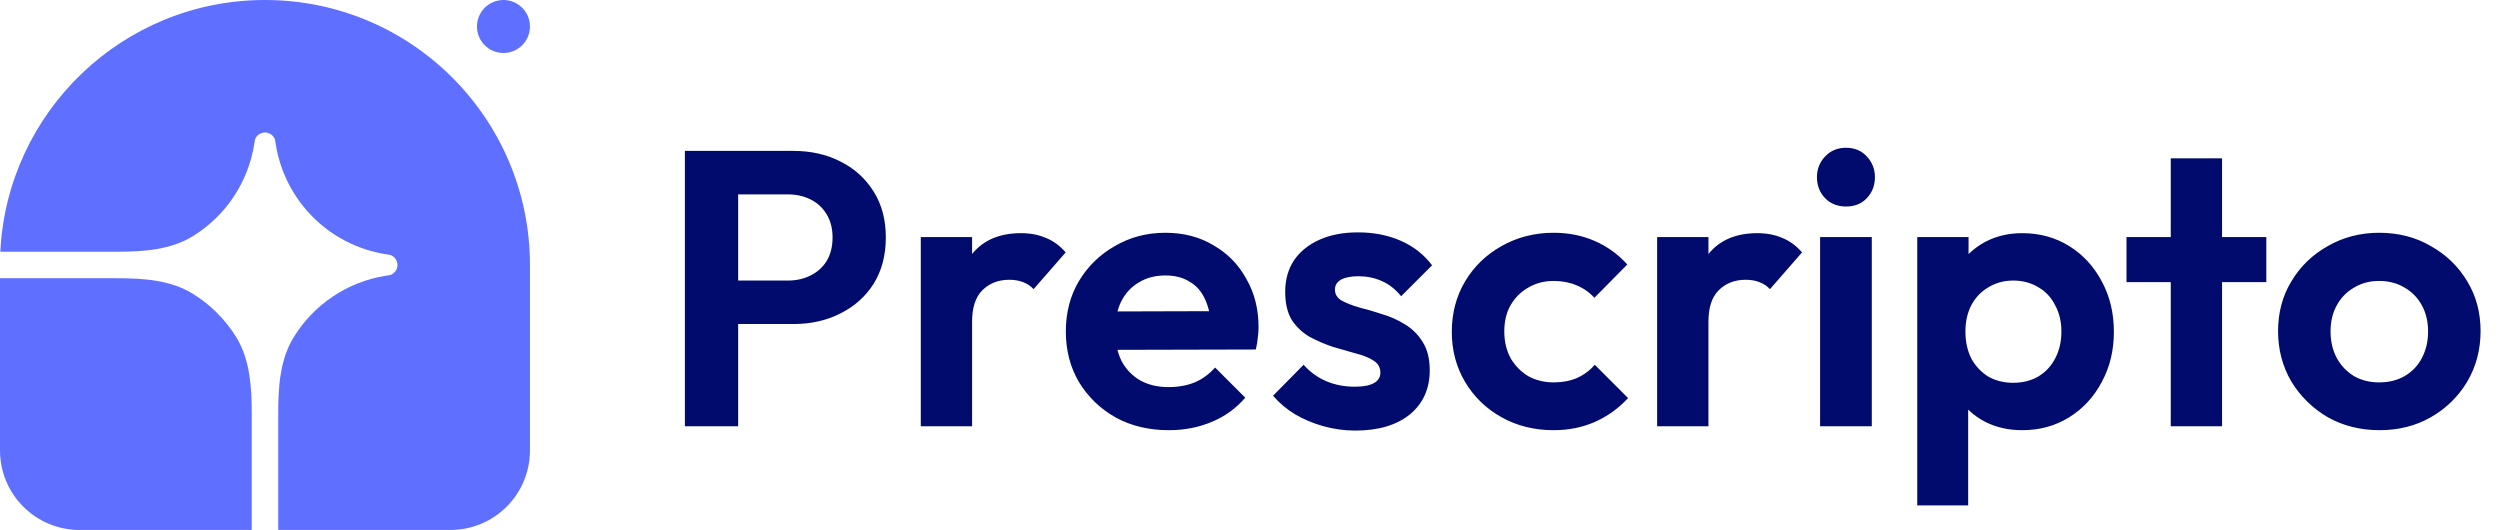
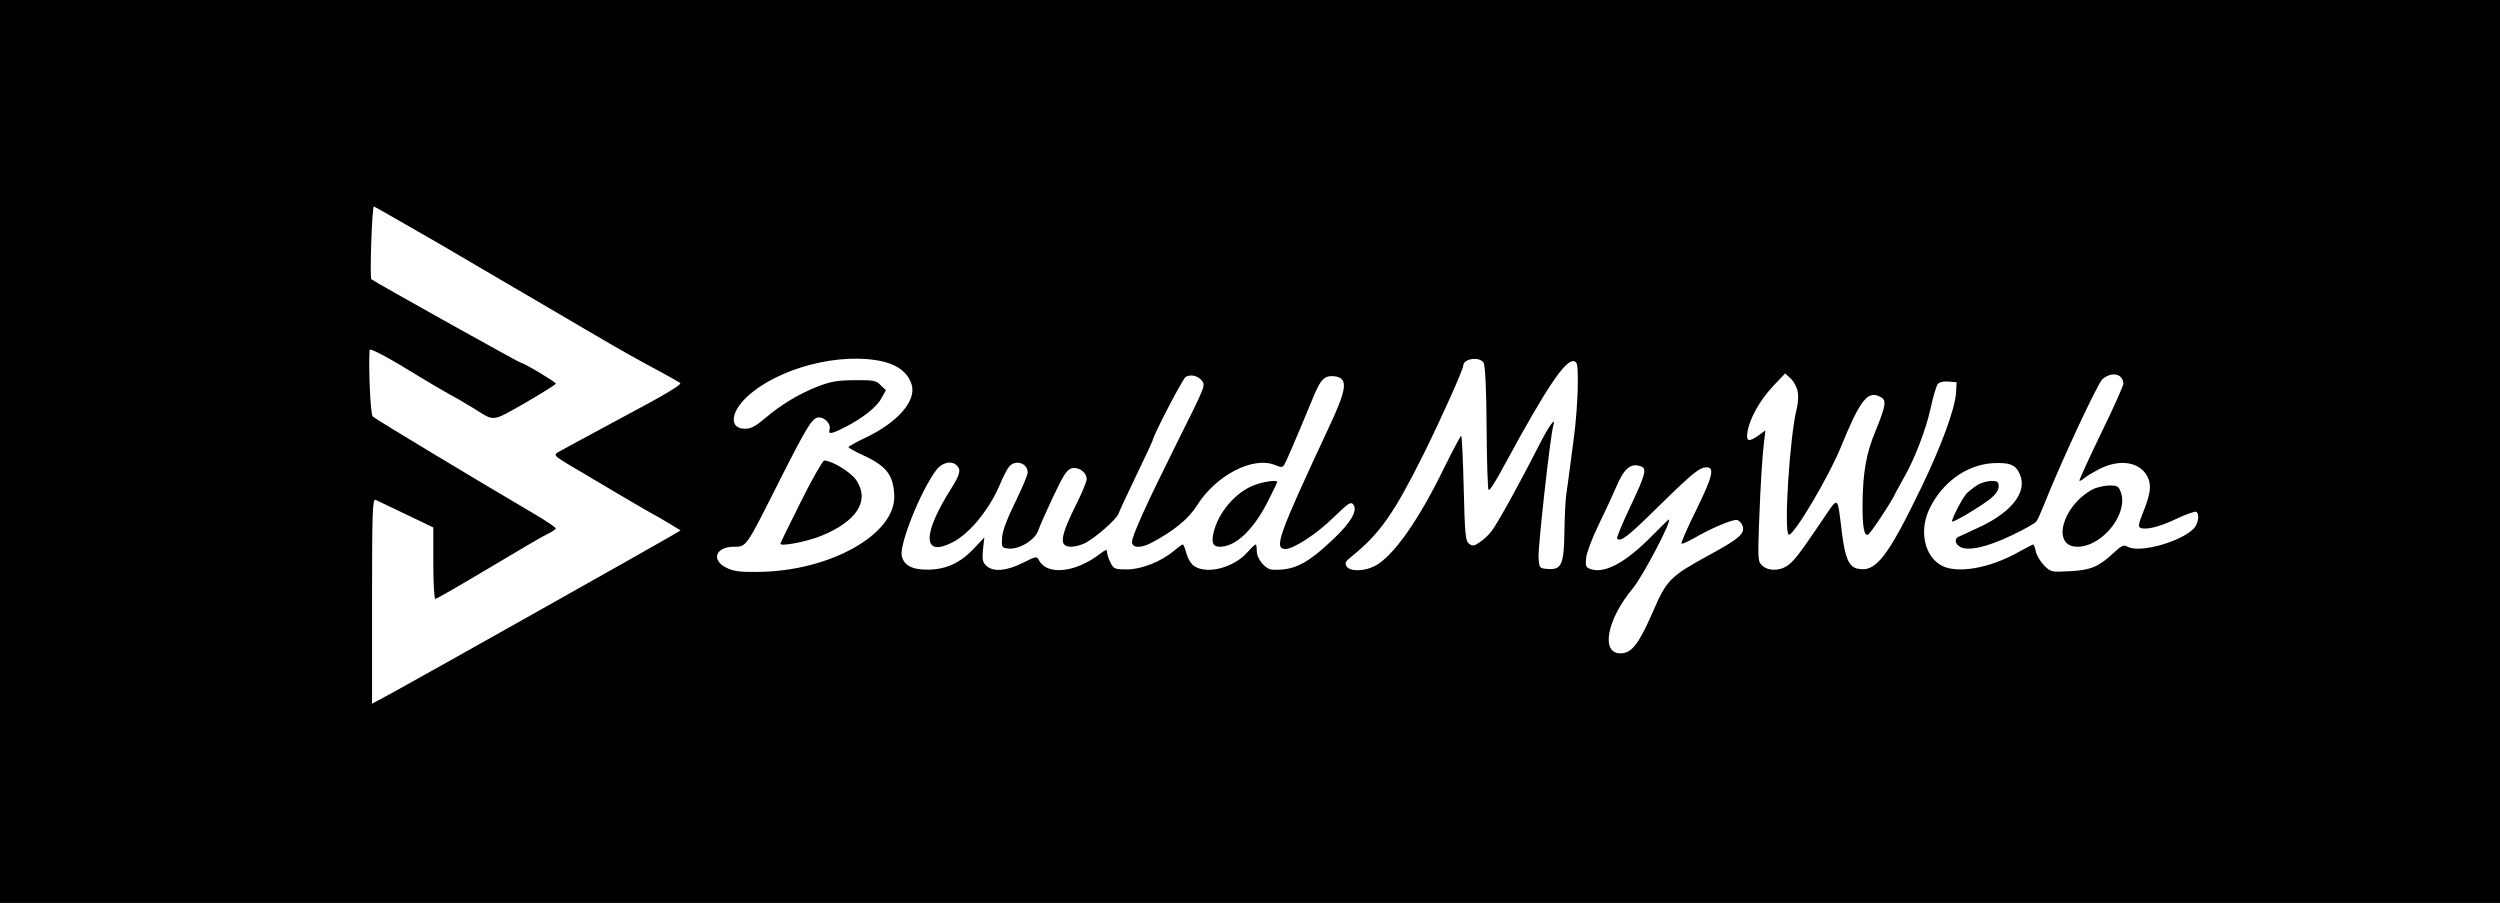
- <svg xmlns="http://www.w3.org/2000/svg" width="217" height="46" viewBox="0 0 217 46" fill="none">
-   <path d="M23 0C35.703 0 46 10.297 46 23V39.1C46 40.93 45.273 42.685 43.979 43.979C42.685 45.273 40.93 46 39.1 46H24.15V35.91C24.15 33.608 24.29 31.223 25.497 29.263C26.362 27.859 27.518 26.657 28.888 25.738C30.258 24.82 31.81 24.208 33.437 23.942L33.878 23.871C34.059 23.808 34.217 23.691 34.328 23.535C34.44 23.379 34.5 23.192 34.5 23C34.5 22.808 34.44 22.621 34.328 22.465C34.217 22.309 34.059 22.192 33.878 22.129L33.437 22.058C31.059 21.67 28.863 20.544 27.159 18.84C25.456 17.137 24.33 14.941 23.942 12.563L23.87 12.122C23.808 11.941 23.691 11.783 23.535 11.671C23.379 11.56 23.192 11.5 23 11.5C22.808 11.5 22.621 11.56 22.465 11.671C22.309 11.783 22.191 11.941 22.129 12.122L22.058 12.563C21.792 14.19 21.18 15.742 20.261 17.111C19.343 18.481 18.141 19.638 16.737 20.502C14.777 21.71 12.392 21.85 10.09 21.85H0.027C0.629 9.682 10.683 0 23 0Z" fill="#5F6FFF" />
-   <path d="M0 24.15H10.09C12.392 24.15 14.777 24.29 16.737 25.498C18.269 26.442 19.558 27.731 20.502 29.263C21.71 31.223 21.85 33.608 21.85 35.91V46H6.9C5.07 46 3.315 45.273 2.021 43.979C0.727 42.685 0 40.93 0 39.1L0 24.15ZM46 2.3C46 2.91 45.758 3.495 45.326 3.926C44.895 4.358 44.31 4.6 43.7 4.6C43.09 4.6 42.505 4.358 42.074 3.926C41.642 3.495 41.4 2.91 41.4 2.3C41.4 1.69 41.642 1.105 42.074 0.674C42.505 0.242 43.09 0 43.7 0C44.31 0 44.895 0.242 45.326 0.674C45.758 1.105 46 1.69 46 2.3Z" fill="#5F6FFF" />
-   <path d="M62.848 28.126V24.352H68.39C69.115 24.352 69.773 24.205 70.362 23.91C70.951 23.615 71.416 23.196 71.756 22.652C72.096 22.085 72.266 21.405 72.266 20.612C72.266 19.841 72.096 19.173 71.756 18.606C71.416 18.039 70.951 17.609 70.362 17.314C69.773 17.019 69.115 16.872 68.39 16.872H62.848V13.098H68.866C70.385 13.098 71.745 13.404 72.946 14.016C74.17 14.628 75.133 15.501 75.836 16.634C76.539 17.745 76.89 19.071 76.89 20.612C76.89 22.153 76.539 23.491 75.836 24.624C75.133 25.735 74.17 26.596 72.946 27.208C71.745 27.82 70.385 28.126 68.866 28.126H62.848ZM59.448 37V13.098H64.072V37H59.448ZM79.923 37V20.578H84.377V37H79.923ZM84.377 27.922L82.643 26.766C82.847 24.749 83.436 23.162 84.411 22.006C85.386 20.827 86.791 20.238 88.627 20.238C89.421 20.238 90.135 20.374 90.769 20.646C91.404 20.895 91.982 21.315 92.503 21.904L89.715 25.1C89.466 24.828 89.16 24.624 88.797 24.488C88.457 24.352 88.061 24.284 87.607 24.284C86.655 24.284 85.873 24.59 85.261 25.202C84.672 25.791 84.377 26.698 84.377 27.922ZM101.457 37.34C99.734 37.34 98.204 36.977 96.867 36.252C95.529 35.504 94.464 34.484 93.671 33.192C92.9 31.9 92.515 30.427 92.515 28.772C92.515 27.14 92.889 25.689 93.637 24.42C94.407 23.128 95.45 22.108 96.765 21.36C98.079 20.589 99.541 20.204 101.151 20.204C102.738 20.204 104.132 20.567 105.333 21.292C106.557 21.995 107.509 22.969 108.189 24.216C108.892 25.44 109.243 26.834 109.243 28.398C109.243 28.693 109.22 28.999 109.175 29.316C109.152 29.611 109.096 29.951 109.005 30.336L95.201 30.37V27.038L106.931 27.004L105.129 28.398C105.084 27.423 104.902 26.607 104.585 25.95C104.29 25.293 103.848 24.794 103.259 24.454C102.692 24.091 101.99 23.91 101.151 23.91C100.267 23.91 99.496 24.114 98.839 24.522C98.181 24.907 97.671 25.463 97.309 26.188C96.969 26.891 96.799 27.729 96.799 28.704C96.799 29.701 96.98 30.574 97.343 31.322C97.728 32.047 98.272 32.614 98.975 33.022C99.677 33.407 100.494 33.6 101.423 33.6C102.262 33.6 103.021 33.464 103.701 33.192C104.381 32.897 104.97 32.467 105.469 31.9L108.087 34.518C107.294 35.447 106.319 36.15 105.163 36.626C104.03 37.102 102.794 37.34 101.457 37.34ZM117.641 37.374C116.712 37.374 115.794 37.249 114.887 37C114.003 36.751 113.187 36.411 112.439 35.98C111.691 35.527 111.045 34.983 110.501 34.348L113.153 31.662C113.72 32.297 114.377 32.773 115.125 33.09C115.873 33.407 116.701 33.566 117.607 33.566C118.333 33.566 118.877 33.464 119.239 33.26C119.625 33.056 119.817 32.75 119.817 32.342C119.817 31.889 119.613 31.537 119.205 31.288C118.82 31.039 118.31 30.835 117.675 30.676C117.041 30.495 116.372 30.302 115.669 30.098C114.989 29.871 114.332 29.588 113.697 29.248C113.063 28.885 112.541 28.398 112.133 27.786C111.748 27.151 111.555 26.335 111.555 25.338C111.555 24.295 111.805 23.389 112.303 22.618C112.825 21.847 113.561 21.247 114.513 20.816C115.465 20.385 116.587 20.17 117.879 20.17C119.239 20.17 120.463 20.408 121.551 20.884C122.662 21.36 123.58 22.074 124.305 23.026L121.619 25.712C121.121 25.1 120.554 24.658 119.919 24.386C119.307 24.114 118.639 23.978 117.913 23.978C117.256 23.978 116.746 24.08 116.383 24.284C116.043 24.488 115.873 24.771 115.873 25.134C115.873 25.542 116.066 25.859 116.451 26.086C116.859 26.313 117.381 26.517 118.015 26.698C118.65 26.857 119.307 27.049 119.987 27.276C120.69 27.48 121.347 27.775 121.959 28.16C122.594 28.545 123.104 29.055 123.489 29.69C123.897 30.325 124.101 31.141 124.101 32.138C124.101 33.747 123.523 35.028 122.367 35.98C121.211 36.909 119.636 37.374 117.641 37.374ZM134.857 37.34C133.179 37.34 131.672 36.966 130.335 36.218C128.997 35.47 127.943 34.45 127.173 33.158C126.402 31.866 126.017 30.415 126.017 28.806C126.017 27.174 126.402 25.712 127.173 24.42C127.943 23.128 128.997 22.108 130.335 21.36C131.695 20.589 133.202 20.204 134.857 20.204C136.149 20.204 137.339 20.442 138.427 20.918C139.515 21.394 140.455 22.074 141.249 22.958L138.393 25.848C137.962 25.372 137.441 25.009 136.829 24.76C136.239 24.511 135.582 24.386 134.857 24.386C134.041 24.386 133.304 24.579 132.647 24.964C132.012 25.327 131.502 25.837 131.117 26.494C130.754 27.129 130.573 27.888 130.573 28.772C130.573 29.633 130.754 30.404 131.117 31.084C131.502 31.741 132.012 32.263 132.647 32.648C133.304 33.011 134.041 33.192 134.857 33.192C135.605 33.192 136.273 33.067 136.863 32.818C137.475 32.546 137.996 32.161 138.427 31.662L141.317 34.552C140.478 35.459 139.515 36.15 138.427 36.626C137.339 37.102 136.149 37.34 134.857 37.34ZM143.839 37V20.578H148.293V37H143.839ZM148.293 27.922L146.559 26.766C146.763 24.749 147.353 23.162 148.327 22.006C149.302 20.827 150.707 20.238 152.543 20.238C153.337 20.238 154.051 20.374 154.685 20.646C155.32 20.895 155.898 21.315 156.419 21.904L153.631 25.1C153.382 24.828 153.076 24.624 152.713 24.488C152.373 24.352 151.977 24.284 151.523 24.284C150.571 24.284 149.789 24.59 149.177 25.202C148.588 25.791 148.293 26.698 148.293 27.922ZM157.984 37V20.578H162.472V37H157.984ZM160.228 17.926C159.502 17.926 158.902 17.688 158.426 17.212C157.95 16.713 157.712 16.101 157.712 15.376C157.712 14.673 157.95 14.073 158.426 13.574C158.902 13.075 159.502 12.826 160.228 12.826C160.976 12.826 161.576 13.075 162.03 13.574C162.506 14.073 162.744 14.673 162.744 15.376C162.744 16.101 162.506 16.713 162.03 17.212C161.576 17.688 160.976 17.926 160.228 17.926ZM175.529 37.34C174.351 37.34 173.285 37.102 172.333 36.626C171.381 36.127 170.622 35.459 170.055 34.62C169.489 33.781 169.183 32.818 169.137 31.73V25.916C169.183 24.828 169.489 23.865 170.055 23.026C170.645 22.165 171.404 21.485 172.333 20.986C173.285 20.487 174.351 20.238 175.529 20.238C177.048 20.238 178.408 20.612 179.609 21.36C180.811 22.108 181.751 23.128 182.431 24.42C183.134 25.712 183.485 27.174 183.485 28.806C183.485 30.415 183.134 31.866 182.431 33.158C181.751 34.45 180.811 35.47 179.609 36.218C178.408 36.966 177.048 37.34 175.529 37.34ZM174.747 33.226C175.563 33.226 176.289 33.045 176.923 32.682C177.558 32.297 178.045 31.775 178.385 31.118C178.748 30.438 178.929 29.656 178.929 28.772C178.929 27.911 178.748 27.151 178.385 26.494C178.045 25.814 177.558 25.293 176.923 24.93C176.289 24.545 175.563 24.352 174.747 24.352C173.954 24.352 173.24 24.545 172.605 24.93C171.971 25.293 171.472 25.814 171.109 26.494C170.769 27.151 170.599 27.911 170.599 28.772C170.599 29.656 170.769 30.438 171.109 31.118C171.472 31.775 171.959 32.297 172.571 32.682C173.206 33.045 173.931 33.226 174.747 33.226ZM166.417 43.868V20.578H170.871V24.896L170.123 28.874L170.837 32.852V43.868H166.417ZM188.421 37V13.744H192.875V37H188.421ZM184.579 24.488V20.578H196.717V24.488H184.579ZM206.542 37.34C204.887 37.34 203.391 36.966 202.054 36.218C200.739 35.447 199.685 34.416 198.892 33.124C198.121 31.809 197.736 30.347 197.736 28.738C197.736 27.129 198.121 25.689 198.892 24.42C199.662 23.128 200.716 22.108 202.054 21.36C203.391 20.589 204.876 20.204 206.508 20.204C208.185 20.204 209.681 20.589 210.996 21.36C212.333 22.108 213.387 23.128 214.158 24.42C214.928 25.689 215.314 27.129 215.314 28.738C215.314 30.347 214.928 31.809 214.158 33.124C213.387 34.416 212.333 35.447 210.996 36.218C209.681 36.966 208.196 37.34 206.542 37.34ZM206.508 33.192C207.346 33.192 208.083 33.011 208.718 32.648C209.375 32.263 209.874 31.741 210.214 31.084C210.576 30.404 210.758 29.633 210.758 28.772C210.758 27.911 210.576 27.151 210.214 26.494C209.851 25.837 209.352 25.327 208.718 24.964C208.083 24.579 207.346 24.386 206.508 24.386C205.692 24.386 204.966 24.579 204.332 24.964C203.697 25.327 203.198 25.837 202.836 26.494C202.473 27.151 202.292 27.911 202.292 28.772C202.292 29.633 202.473 30.404 202.836 31.084C203.198 31.741 203.697 32.263 204.332 32.648C204.966 33.011 205.692 33.192 206.508 33.192Z" fill="#000B6D" />
+ <svg xmlns="http://www.w3.org/2000/svg" version="1.0" width="1102pt" height="398pt" viewBox="0 0 1102 398" preserveAspectRatio="xMidYMid meet">
+   <g transform="translate(0,398) scale(0.1,-0.1)" fill="#000000" stroke="none">
+     <path d="M0 1990 l0 -1990 5510 0 5510 0 0 1990 0 1990 -5510 0 -5510 0 0 -1990z m1939 914 c157 -92 306 -179 331 -194 25 -15 88 -52 140 -82 52 -30 149 -87 215 -126 114 -67 180 -104 305 -171 30 -17 61 -34 68 -39 10 -6 -66 -52 -255 -152 -147 -79 -276 -149 -286 -155 -16 -11 -11 -16 45 -50 105 -63 380 -225 383 -225 1 0 28 -15 59 -34 l56 -34 -42 -25 c-114 -66 -1135 -640 -1220 -686 l-98 -53 0 452 c0 392 2 451 15 447 8 -4 68 -32 134 -64 l121 -58 0 -157 c0 -88 4 -158 9 -158 5 0 111 61 235 135 124 74 241 143 261 152 19 9 35 20 35 24 0 4 -44 34 -97 65 -232 136 -699 417 -710 428 -10 9 -19 212 -14 293 1 11 82 -32 231 -124 36 -22 91 -54 123 -72 32 -17 79 -45 105 -61 94 -59 77 -61 227 24 74 43 135 81 135 85 0 7 -140 91 -152 91 -7 0 -650 359 -661 369 -8 8 3 321 11 321 2 0 133 -75 291 -166z m1955 -518 c66 -16 111 -52 125 -103 20 -70 -61 -164 -201 -231 -43 -20 -78 -40 -78 -43 0 -3 27 -18 61 -34 107 -49 137 -88 141 -180 6 -171 -286 -334 -603 -336 -76 -1 -107 3 -136 18 -70 33 -49 93 32 93 56 0 52 -5 199 287 125 247 147 283 176 283 26 0 53 -29 47 -51 -7 -25 4 -24 66 7 79 40 141 89 162 128 l20 36 -23 22 c-20 21 -32 23 -115 22 -75 0 -105 -6 -161 -27 -84 -33 -164 -81 -234 -141 -41 -35 -62 -46 -88 -46 -70 0 -65 72 9 141 138 128 414 199 601 155z m2646 -6 c7 -13 12 -119 13 -290 1 -149 5 -270 9 -270 7 0 30 36 75 120 178 328 263 455 300 448 16 -3 18 -15 18 -88 0 -79 -8 -185 -20 -270 -3 -19 -7 -53 -10 -75 -13 -99 -16 -122 -21 -155 -3 -19 -7 -92 -8 -162 -2 -148 -13 -171 -75 -166 -35 3 -36 4 -39 51 -3 45 52 539 65 581 13 43 -19 0 -63 -87 -87 -171 -187 -352 -212 -382 -13 -16 -37 -38 -52 -47 -22 -15 -29 -16 -44 -5 -16 12 -19 38 -24 245 -3 128 -8 232 -11 231 -3 0 -38 -66 -78 -147 -112 -229 -223 -386 -303 -427 -46 -24 -109 -25 -124 -2 -9 15 -6 22 23 45 123 99 186 189 316 450 79 159 175 374 175 390 0 32 74 42 90 12z m-1242 -78 c16 -21 17 -20 -108 -270 -141 -283 -200 -414 -200 -441 0 -26 36 -29 83 -5 99 52 166 106 204 167 84 133 247 217 344 177 26 -11 32 -11 40 1 8 13 51 112 129 301 32 78 50 95 95 89 59 -9 53 -55 -31 -233 -221 -473 -240 -528 -187 -528 35 0 139 68 210 138 69 67 78 72 89 57 19 -25 -11 -77 -83 -146 -121 -116 -180 -145 -276 -140 -29 2 -67 47 -67 81 0 16 -2 30 -5 30 -3 0 -19 -15 -36 -34 -60 -68 -177 -99 -234 -62 -14 9 -29 33 -35 56 -6 22 -13 40 -16 40 -4 0 -20 -12 -38 -27 -56 -48 -145 -83 -208 -83 -54 0 -59 2 -73 30 -8 16 -15 37 -15 46 0 14 -5 12 -32 -8 -109 -83 -232 -95 -268 -28 -10 19 -12 19 -71 -11 -73 -36 -129 -41 -160 -14 -18 17 -20 27 -16 73 l6 53 -47 -50 c-59 -62 -121 -91 -200 -92 -70 -1 -108 18 -117 61 -11 51 83 286 152 378 25 34 68 43 91 20 19 -19 14 -39 -26 -103 -128 -202 -125 -303 6 -236 78 40 165 147 213 263 12 29 29 61 37 71 28 33 82 16 82 -26 0 -11 -25 -70 -56 -133 -37 -76 -56 -127 -57 -156 -2 -41 -1 -43 28 -46 47 -5 116 37 131 78 6 19 37 88 67 152 46 97 60 118 82 124 30 7 65 -18 65 -48 0 -10 -18 -55 -41 -101 -77 -154 -83 -197 -27 -197 16 0 43 7 61 16 46 24 137 103 147 129 4 12 40 88 79 170 39 81 71 149 71 151 0 18 133 275 147 283 22 12 53 5 71 -17z m2626 -48 c4 -18 2 -51 -3 -71 -32 -122 -59 -552 -36 -560 21 -6 175 253 229 385 86 211 119 253 176 222 27 -15 23 -38 -24 -153 -40 -96 -55 -183 -56 -322 0 -100 7 -138 24 -132 10 3 109 152 123 187 4 8 19 35 33 60 48 82 100 217 120 310 11 51 25 99 32 107 7 9 25 13 47 11 l36 -3 -3 -48 c-5 -70 -63 -229 -151 -412 -153 -317 -204 -381 -286 -361 -35 9 -52 49 -65 152 -23 178 -11 172 -96 48 -94 -139 -119 -171 -149 -190 -33 -21 -81 -21 -106 2 -20 18 -21 25 -15 189 7 180 13 279 22 359 l6 49 -30 -22 c-44 -31 -56 -28 -49 16 10 59 54 138 112 200 l54 57 25 -23 c13 -12 27 -38 30 -57z m1424 64 c7 -7 12 -19 12 -28 0 -10 -44 -109 -99 -221 -54 -112 -97 -206 -95 -208 2 -2 12 3 21 11 10 9 41 27 70 42 89 44 175 30 209 -35 19 -37 14 -76 -21 -162 -19 -49 -21 -59 -9 -64 26 -10 85 5 162 42 40 19 78 32 83 29 16 -10 9 -54 -12 -75 -58 -58 -236 -107 -288 -80 -20 11 -27 8 -65 -27 -66 -61 -100 -75 -193 -80 -81 -4 -83 -4 -113 26 -16 17 -33 44 -36 61 -4 17 -9 31 -12 31 -2 0 -28 -14 -58 -30 -132 -76 -283 -102 -351 -60 -71 43 -93 152 -49 245 55 116 161 194 275 203 79 5 107 -6 125 -50 32 -75 -33 -161 -169 -227 -44 -21 -88 -41 -97 -45 -25 -8 -22 -33 3 -47 36 -19 117 -1 224 50 55 26 105 54 111 62 6 8 23 46 38 84 69 174 231 522 253 543 26 24 62 29 81 10z m-2114 -394 c26 -10 19 -37 -48 -178 -35 -74 -61 -137 -58 -140 16 -16 45 6 183 142 151 148 180 171 211 172 37 0 28 -38 -43 -184 -40 -80 -70 -149 -67 -152 3 -3 27 8 54 23 73 43 172 85 191 81 8 -2 20 -13 24 -26 12 -33 -15 -57 -142 -126 -178 -97 -192 -111 -254 -255 -62 -141 -93 -181 -142 -181 -88 0 -60 149 54 286 45 54 176 304 159 304 -2 0 -34 -32 -72 -70 -116 -119 -211 -171 -274 -148 -20 7 -22 13 -18 51 3 23 27 87 54 142 27 55 62 131 78 168 35 83 65 108 110 91z" />
+     <path d="M3531 1770 c-50 -100 -91 -183 -91 -187 0 -13 114 9 175 33 162 65 221 156 159 248 -24 35 -107 86 -141 86 -6 0 -53 -81 -102 -180z" />
+     <path d="M5533 1843 c-84 -29 -163 -121 -184 -212 -10 -44 -2 -61 28 -61 70 0 148 74 213 202 22 44 40 81 40 84 0 9 -57 2 -97 -13z" />
+     <path d="M8715 1841 c-16 -10 -37 -27 -47 -37 -20 -23 -68 -117 -63 -123 6 -5 137 73 174 105 19 16 31 35 31 50 0 20 -5 24 -32 24 -18 0 -46 -8 -63 -19z" />
+     <path d="M9225 1823 c-135 -71 -184 -253 -68 -253 109 0 225 144 192 239 -10 28 -15 31 -52 31 -23 -1 -55 -8 -72 -17z" />
+   </g>
</svg>
